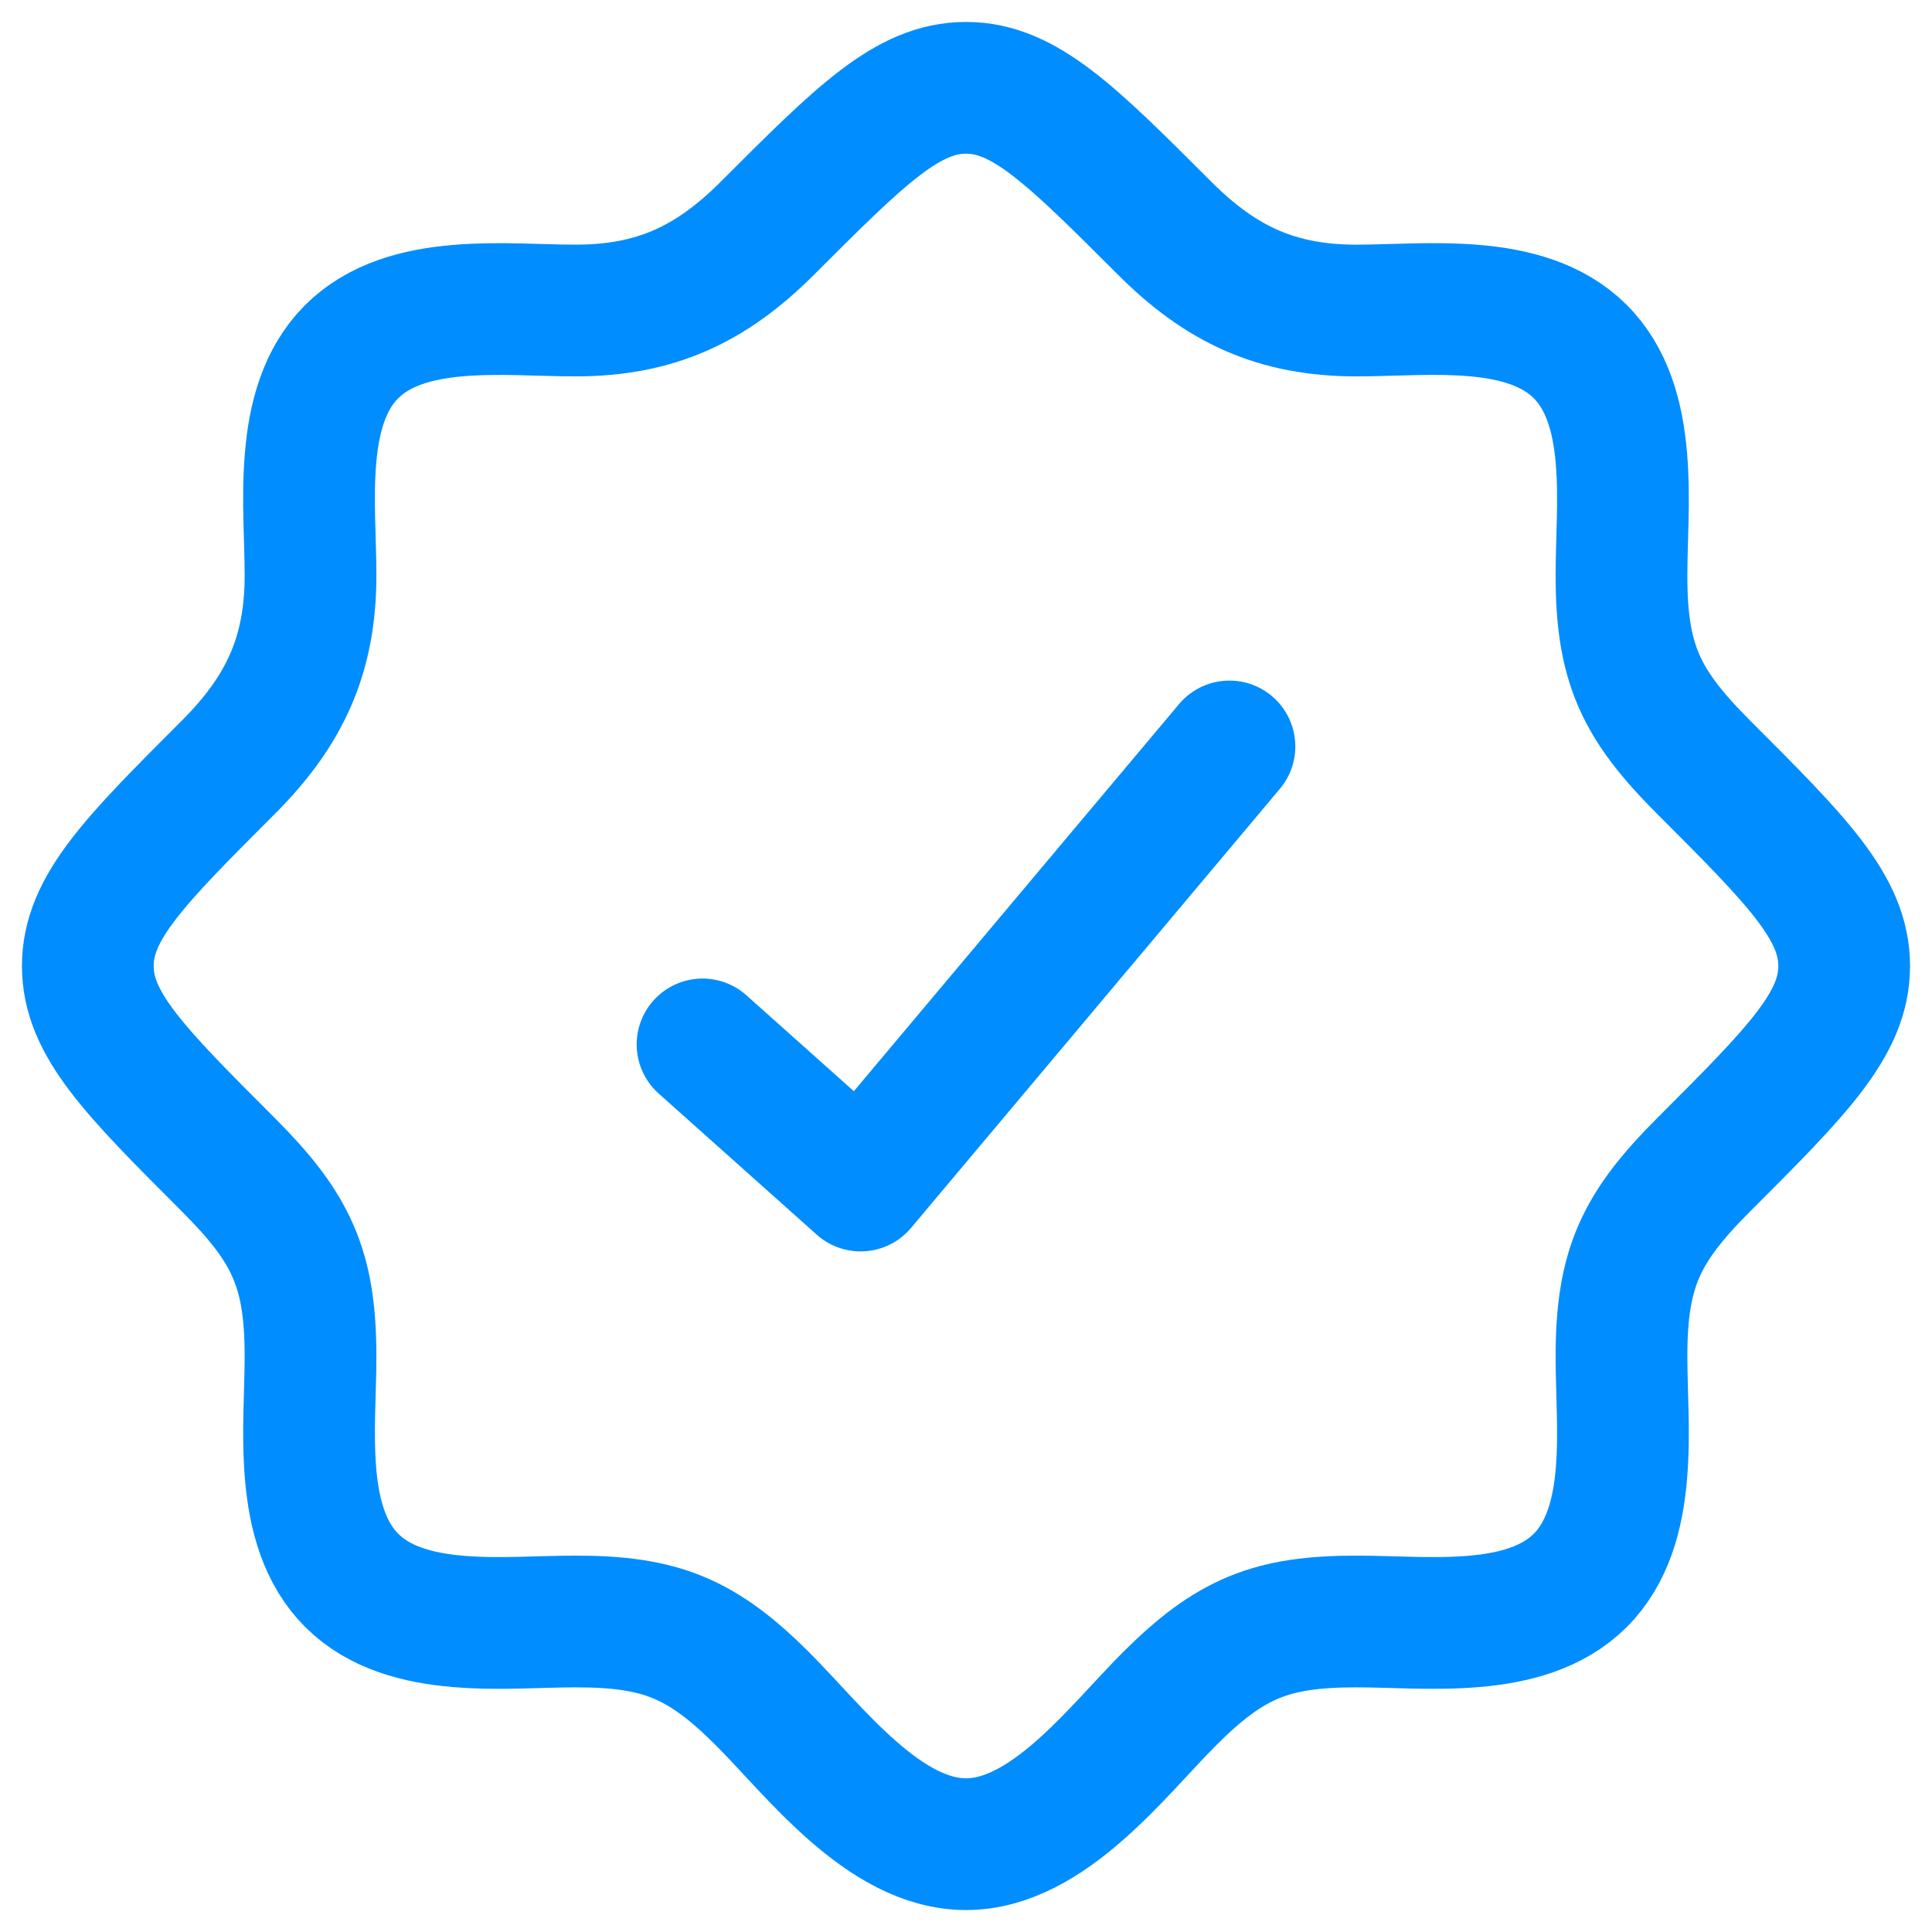
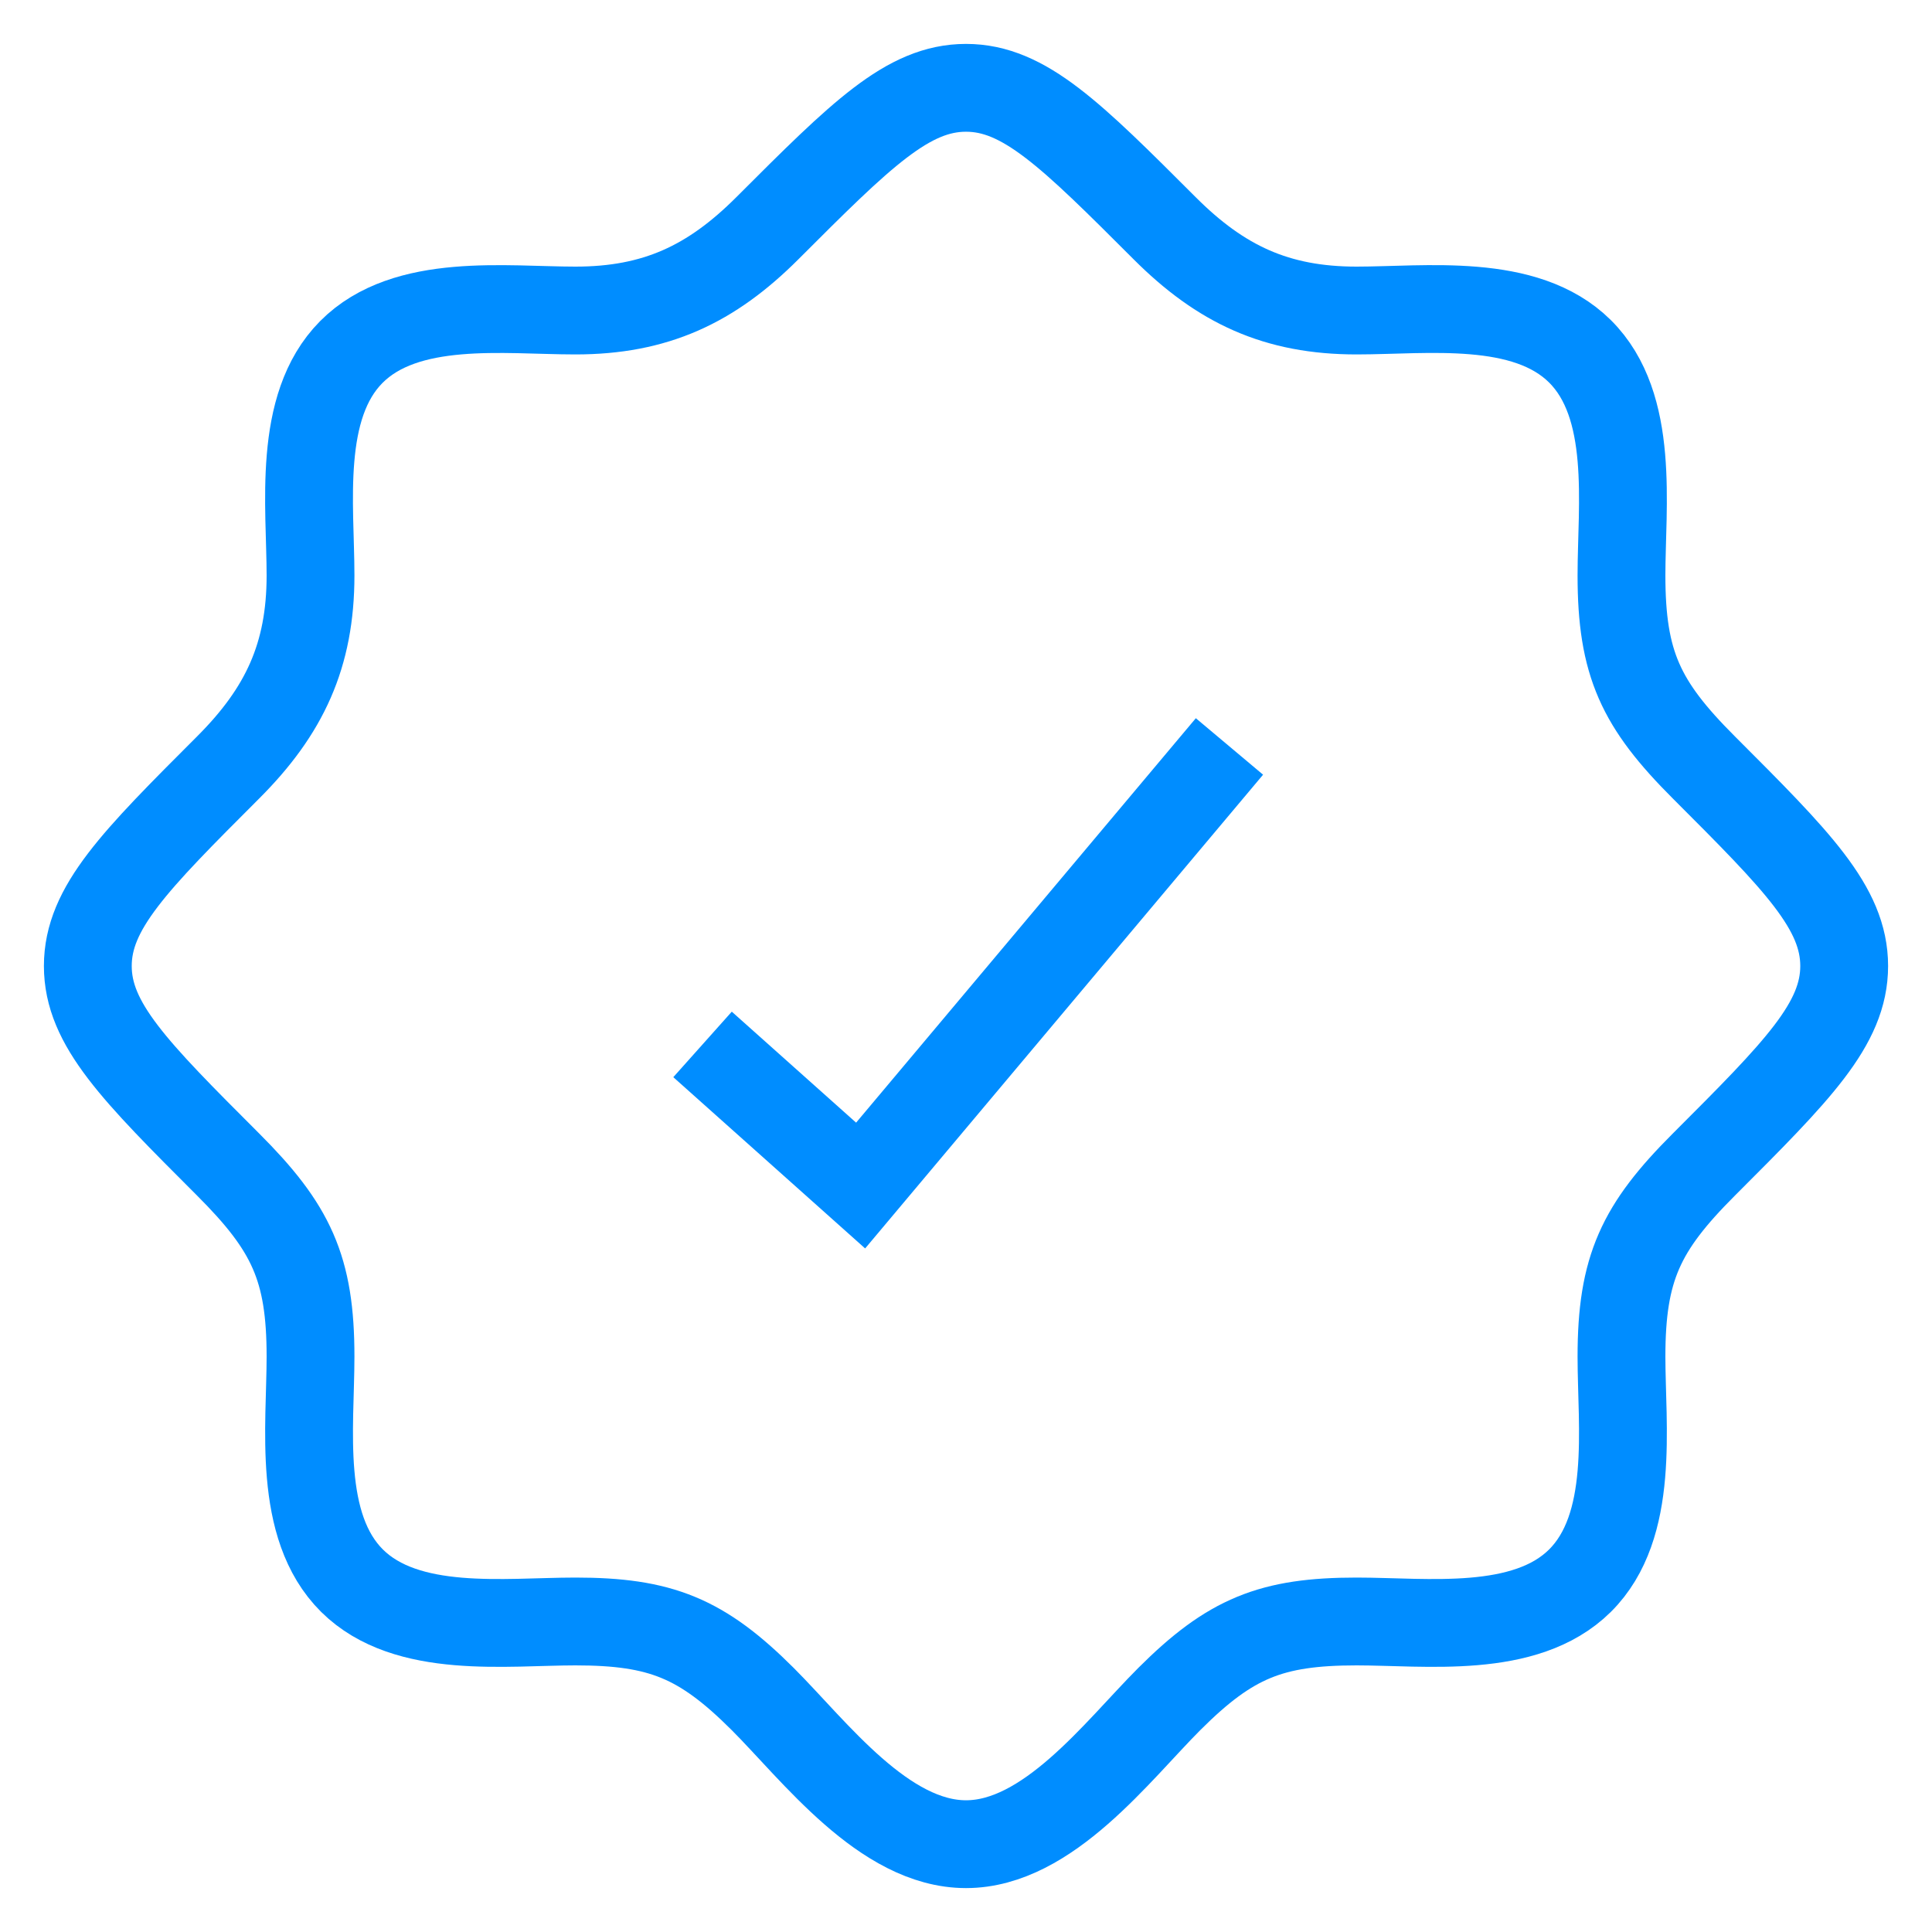
<svg xmlns="http://www.w3.org/2000/svg" width="22" height="22" viewBox="0 0 22 22" fill="none">
  <g id="elements">
-     <path id="Vector" d="M17.991 18H18M17.991 18C17.368 18.617 16.239 18.464 15.448 18.464C14.476 18.464 14.009 18.654 13.315 19.347C12.725 19.937 11.934 21 11 21C10.066 21 9.275 19.937 8.685 19.347C7.991 18.654 7.523 18.464 6.552 18.464C5.761 18.464 4.632 18.617 4.009 18C3.382 17.378 3.536 16.244 3.536 15.448C3.536 14.441 3.316 13.979 2.599 13.262C1.533 12.196 1 11.662 1 11C1 10.338 1.533 9.804 2.599 8.738C3.239 8.098 3.536 7.464 3.536 6.552C3.536 5.761 3.382 4.632 4 4.009C4.622 3.382 5.756 3.536 6.552 3.536C7.464 3.536 8.098 3.239 8.738 2.599C9.804 1.533 10.338 1 11 1C11.662 1 12.196 1.533 13.262 2.599C13.902 3.239 14.536 3.536 15.448 3.536C16.239 3.536 17.368 3.382 17.991 4C18.618 4.622 18.464 5.756 18.464 6.552C18.464 7.559 18.684 8.021 19.401 8.738C20.467 9.804 21 10.338 21 11C21 11.662 20.467 12.196 19.401 13.262C18.684 13.979 18.464 14.441 18.464 15.448C18.464 16.244 18.618 17.378 17.991 18Z" stroke="#008DFF" stroke-width="1.5" />
-     <path id="Vector 6662" d="M8 11.893L9.8 13.5L14 8.5" stroke="#008DFF" stroke-width="1.5" stroke-linecap="round" stroke-linejoin="round" />
+     <path id="Vector" d="M17.991 18H18M17.991 18C17.368 18.617 16.239 18.464 15.448 18.464C14.476 18.464 14.009 18.654 13.315 19.347C12.725 19.937 11.934 21 11 21C10.066 21 9.275 19.937 8.685 19.347C7.991 18.654 7.523 18.464 6.552 18.464C5.761 18.464 4.632 18.617 4.009 18C3.382 17.378 3.536 16.244 3.536 15.448C3.536 14.441 3.316 13.979 2.599 13.262C1.533 12.196 1 11.662 1 11C1 10.338 1.533 9.804 2.599 8.738C3.239 8.098 3.536 7.464 3.536 6.552C3.536 5.761 3.382 4.632 4 4.009C4.622 3.382 5.756 3.536 6.552 3.536C7.464 3.536 8.098 3.239 8.738 2.599C9.804 1.533 10.338 1 11 1C11.662 1 12.196 1.533 13.262 2.599C13.902 3.239 14.536 3.536 15.448 3.536C16.239 3.536 17.368 3.382 17.991 4C18.618 4.622 18.464 5.756 18.464 6.552C18.464 7.559 18.684 8.021 19.401 8.738C20.467 9.804 21 10.338 21 11C21 11.662 20.467 12.196 19.401 13.262C18.684 13.979 18.464 14.441 18.464 15.448C18.464 16.244 18.618 17.378 17.991 18Z" stroke="#008DFF" strokeWidth="1.5" />
+     <path id="Vector 6662" d="M8 11.893L9.8 13.5L14 8.5" stroke="#008DFF" strokeWidth="1.5" strokeLinecap="round" strokeLinejoin="round" />
  </g>
</svg>
